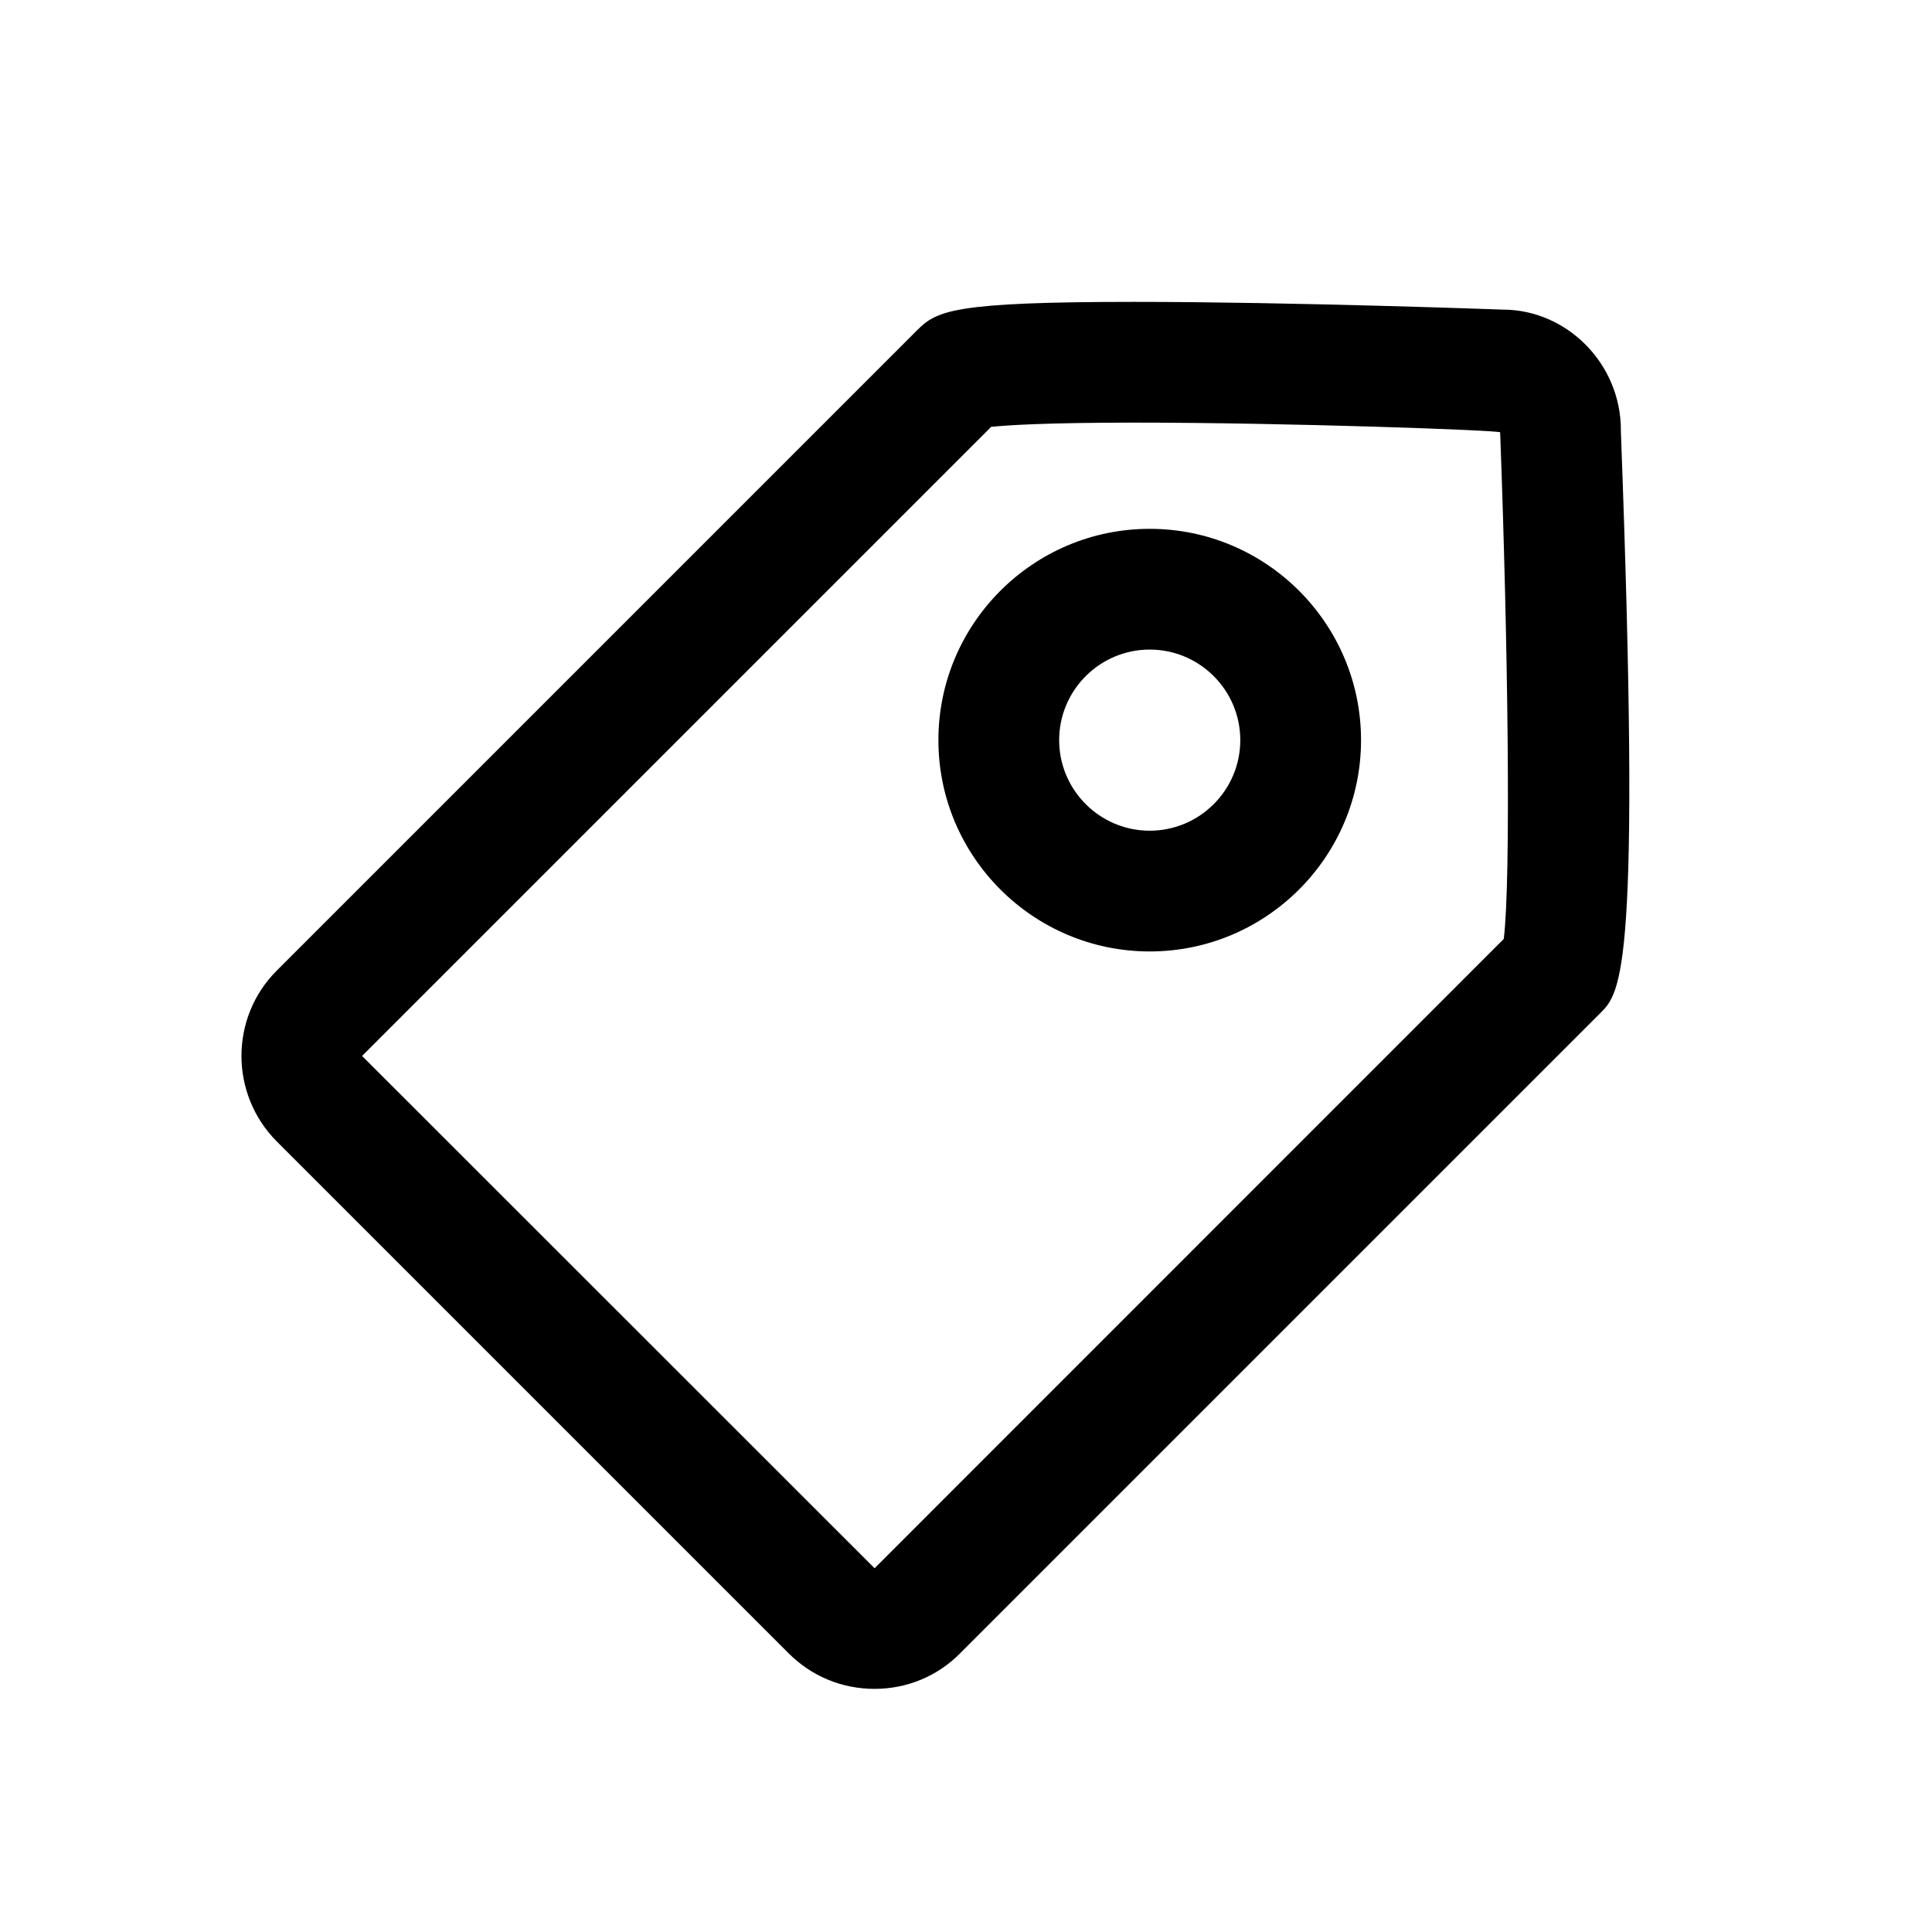
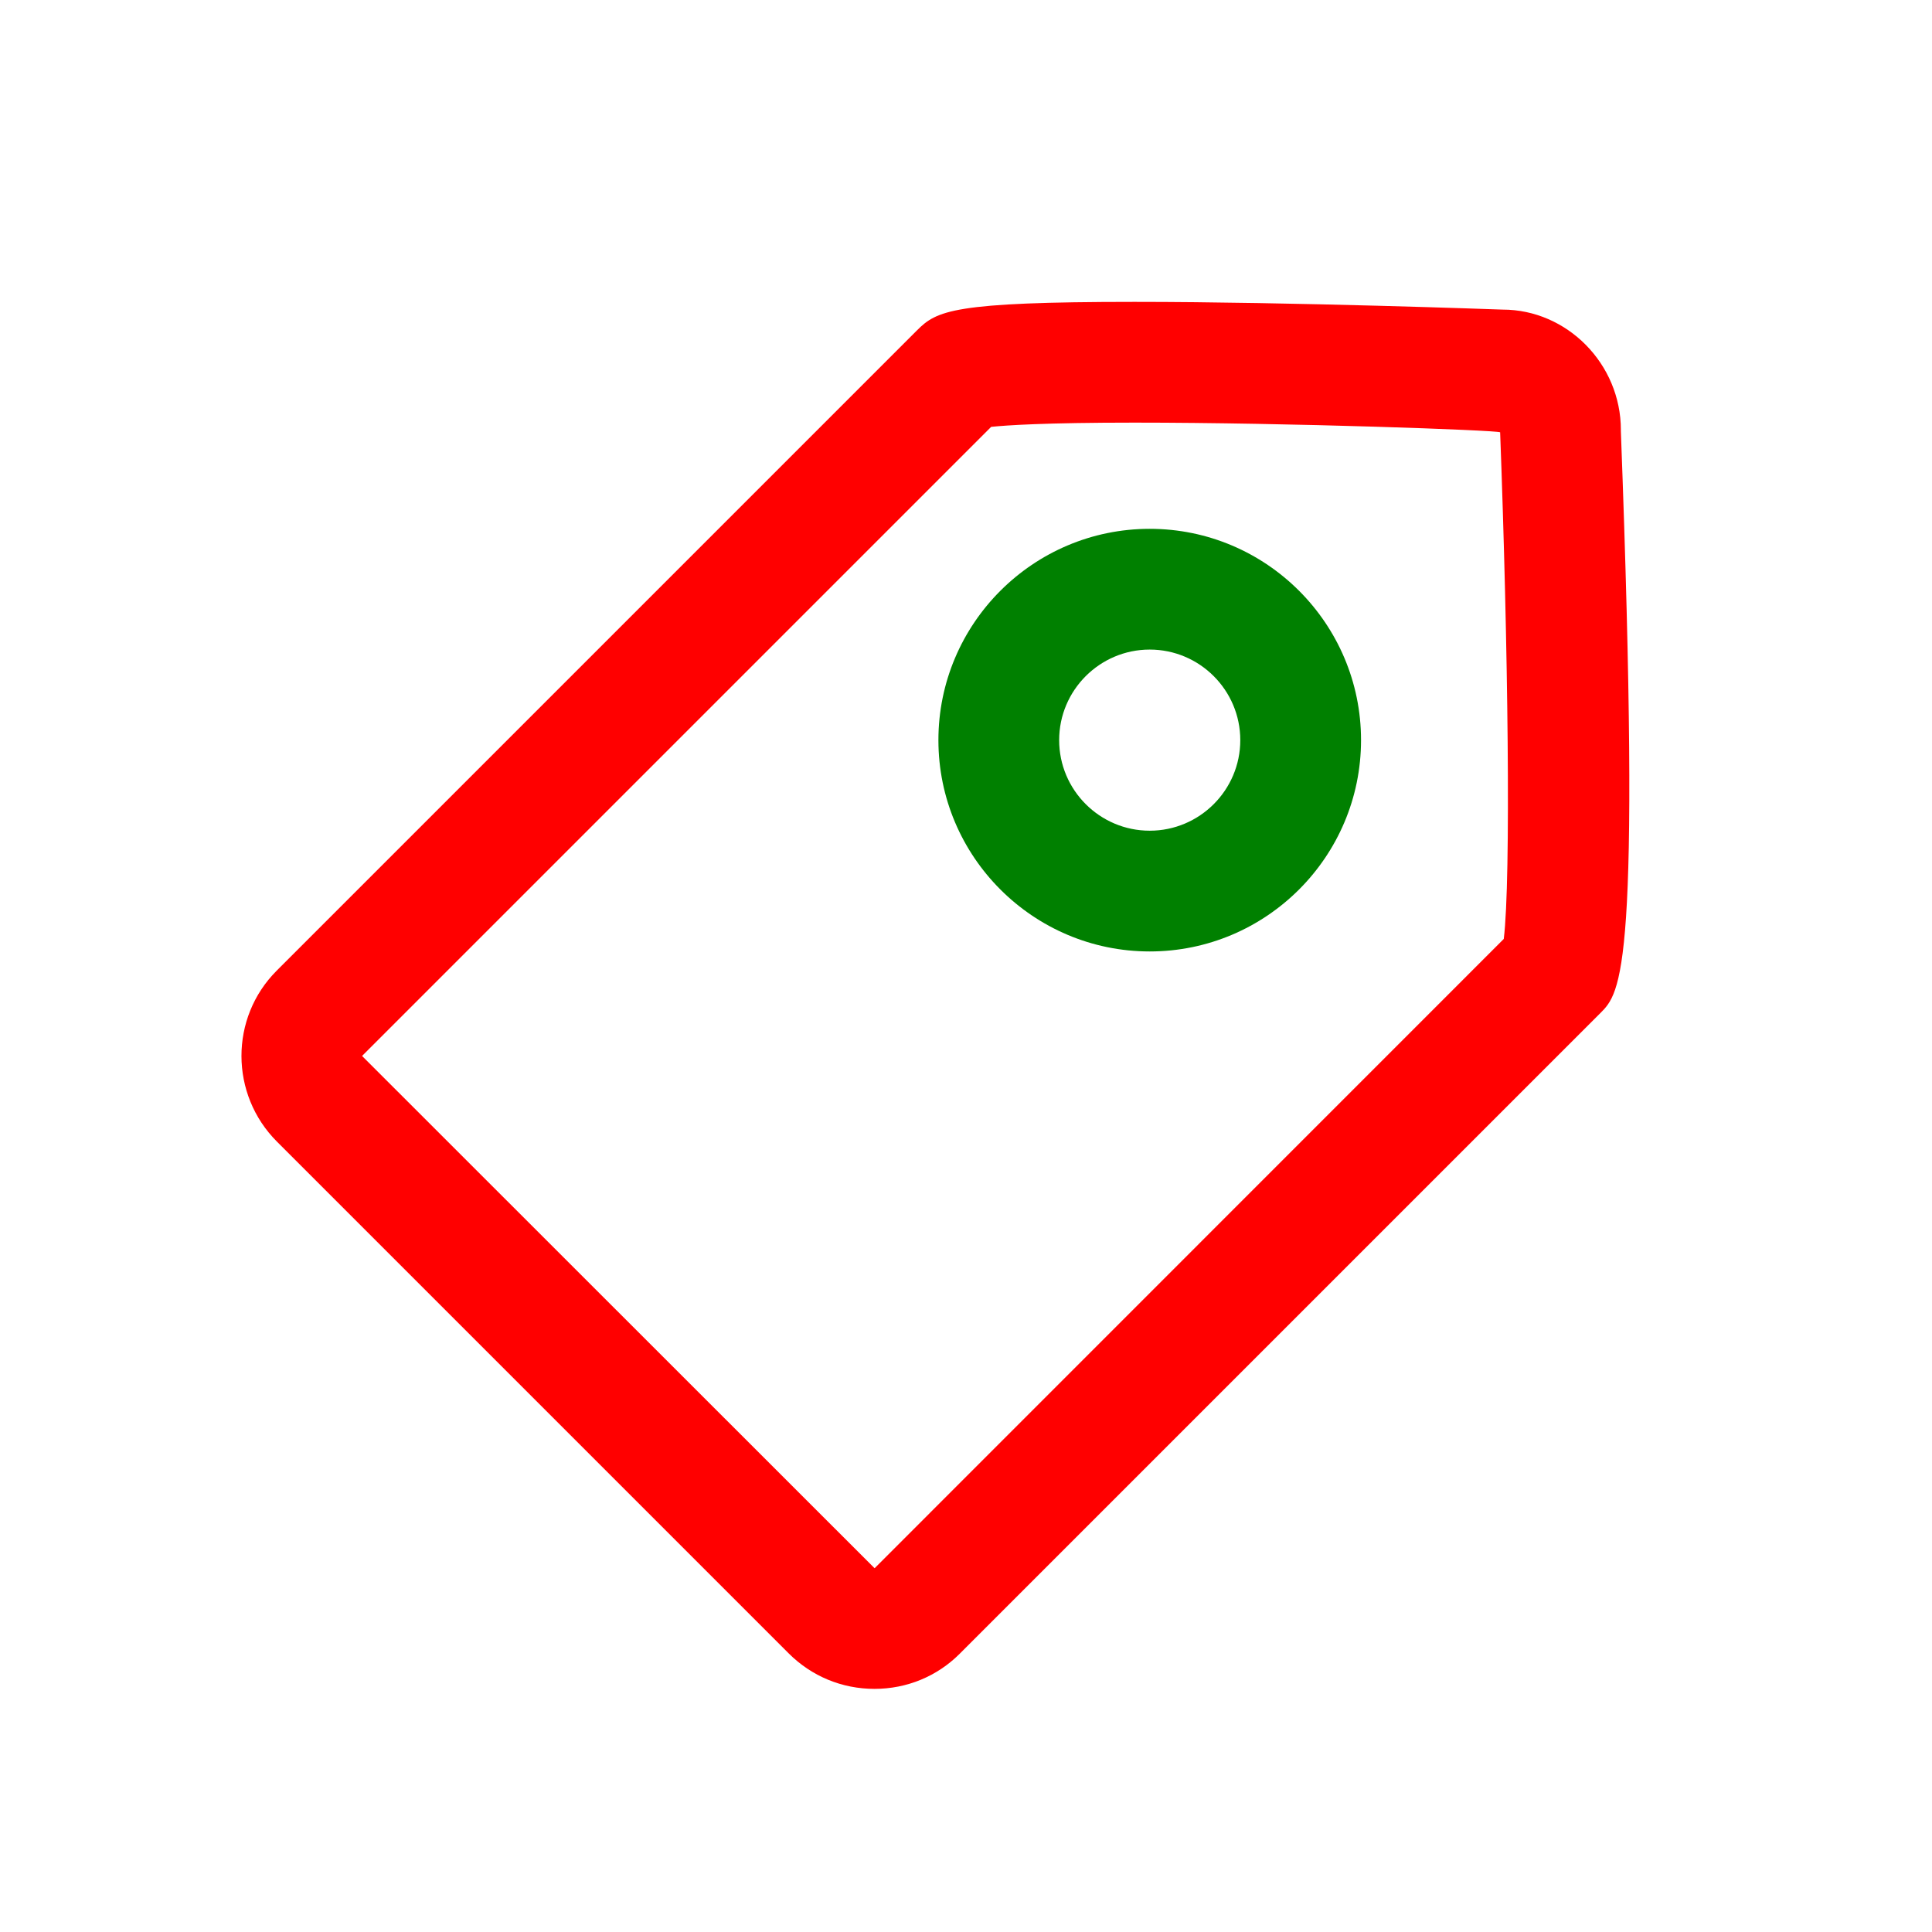
<svg xmlns="http://www.w3.org/2000/svg" t="1602328093833" class="icon" viewBox="0 0 1024 1024" version="1.1" p-id="1267" width="200" height="200">
  <defs>
    <style type="text/css" />
  </defs>
-   <path d="M796.992 497.696l-333.376 333.44h-0.128L191.904 559.68l333.44-333.44C533.472 225.408 553.6 224 601.28 224c82.24 0 191.68 4 193.824 5.12 4.16 111.296 5.824 236.896 1.92 268.576m62.08-269.76c0-35.2-28.64-63.84-62.656-63.84h-0.064C795.296 164.064 684.704 160 601.28 160c-96.16 0-104.8 4.64-115.2 15.04L146.656 514.464c-24.96 24.96-24.896 65.6 0.16 90.656l271.232 271.232c12.16 12.128 28.256 18.784 45.44 18.784 17.152 0 33.184-6.624 45.184-18.624l339.424-339.424c11.2-11.2 21.76-21.76 10.976-309.152" p-id="1268" />
-   <path d="M609.376 440.288c-26.464 0-48-21.536-48-48s21.536-48 48-48 48 21.536 48 48-21.536 48-48 48m0-160c-61.76 0-112 50.24-112 112s50.24 112 112 112 112-50.24 112-112-50.24-112-112-112" p-id="1269" />
+   <path fill="red" d="M796.992 497.696l-333.376 333.44h-0.128L191.904 559.68l333.44-333.44C533.472 225.408 553.6 224 601.28 224c82.24 0 191.68 4 193.824 5.12 4.16 111.296 5.824 236.896 1.92 268.576m62.08-269.76c0-35.2-28.64-63.84-62.656-63.84h-0.064C795.296 164.064 684.704 160 601.28 160c-96.16 0-104.8 4.64-115.2 15.04L146.656 514.464c-24.96 24.96-24.896 65.6 0.16 90.656l271.232 271.232c12.16 12.128 28.256 18.784 45.44 18.784 17.152 0 33.184-6.624 45.184-18.624l339.424-339.424c11.2-11.2 21.76-21.76 10.976-309.152" p-id="1268" />
+   <path fill="green" d="M609.376 440.288c-26.464 0-48-21.536-48-48s21.536-48 48-48 48 21.536 48 48-21.536 48-48 48m0-160c-61.76 0-112 50.24-112 112s50.24 112 112 112 112-50.24 112-112-50.24-112-112-112" p-id="1269" />
</svg>
